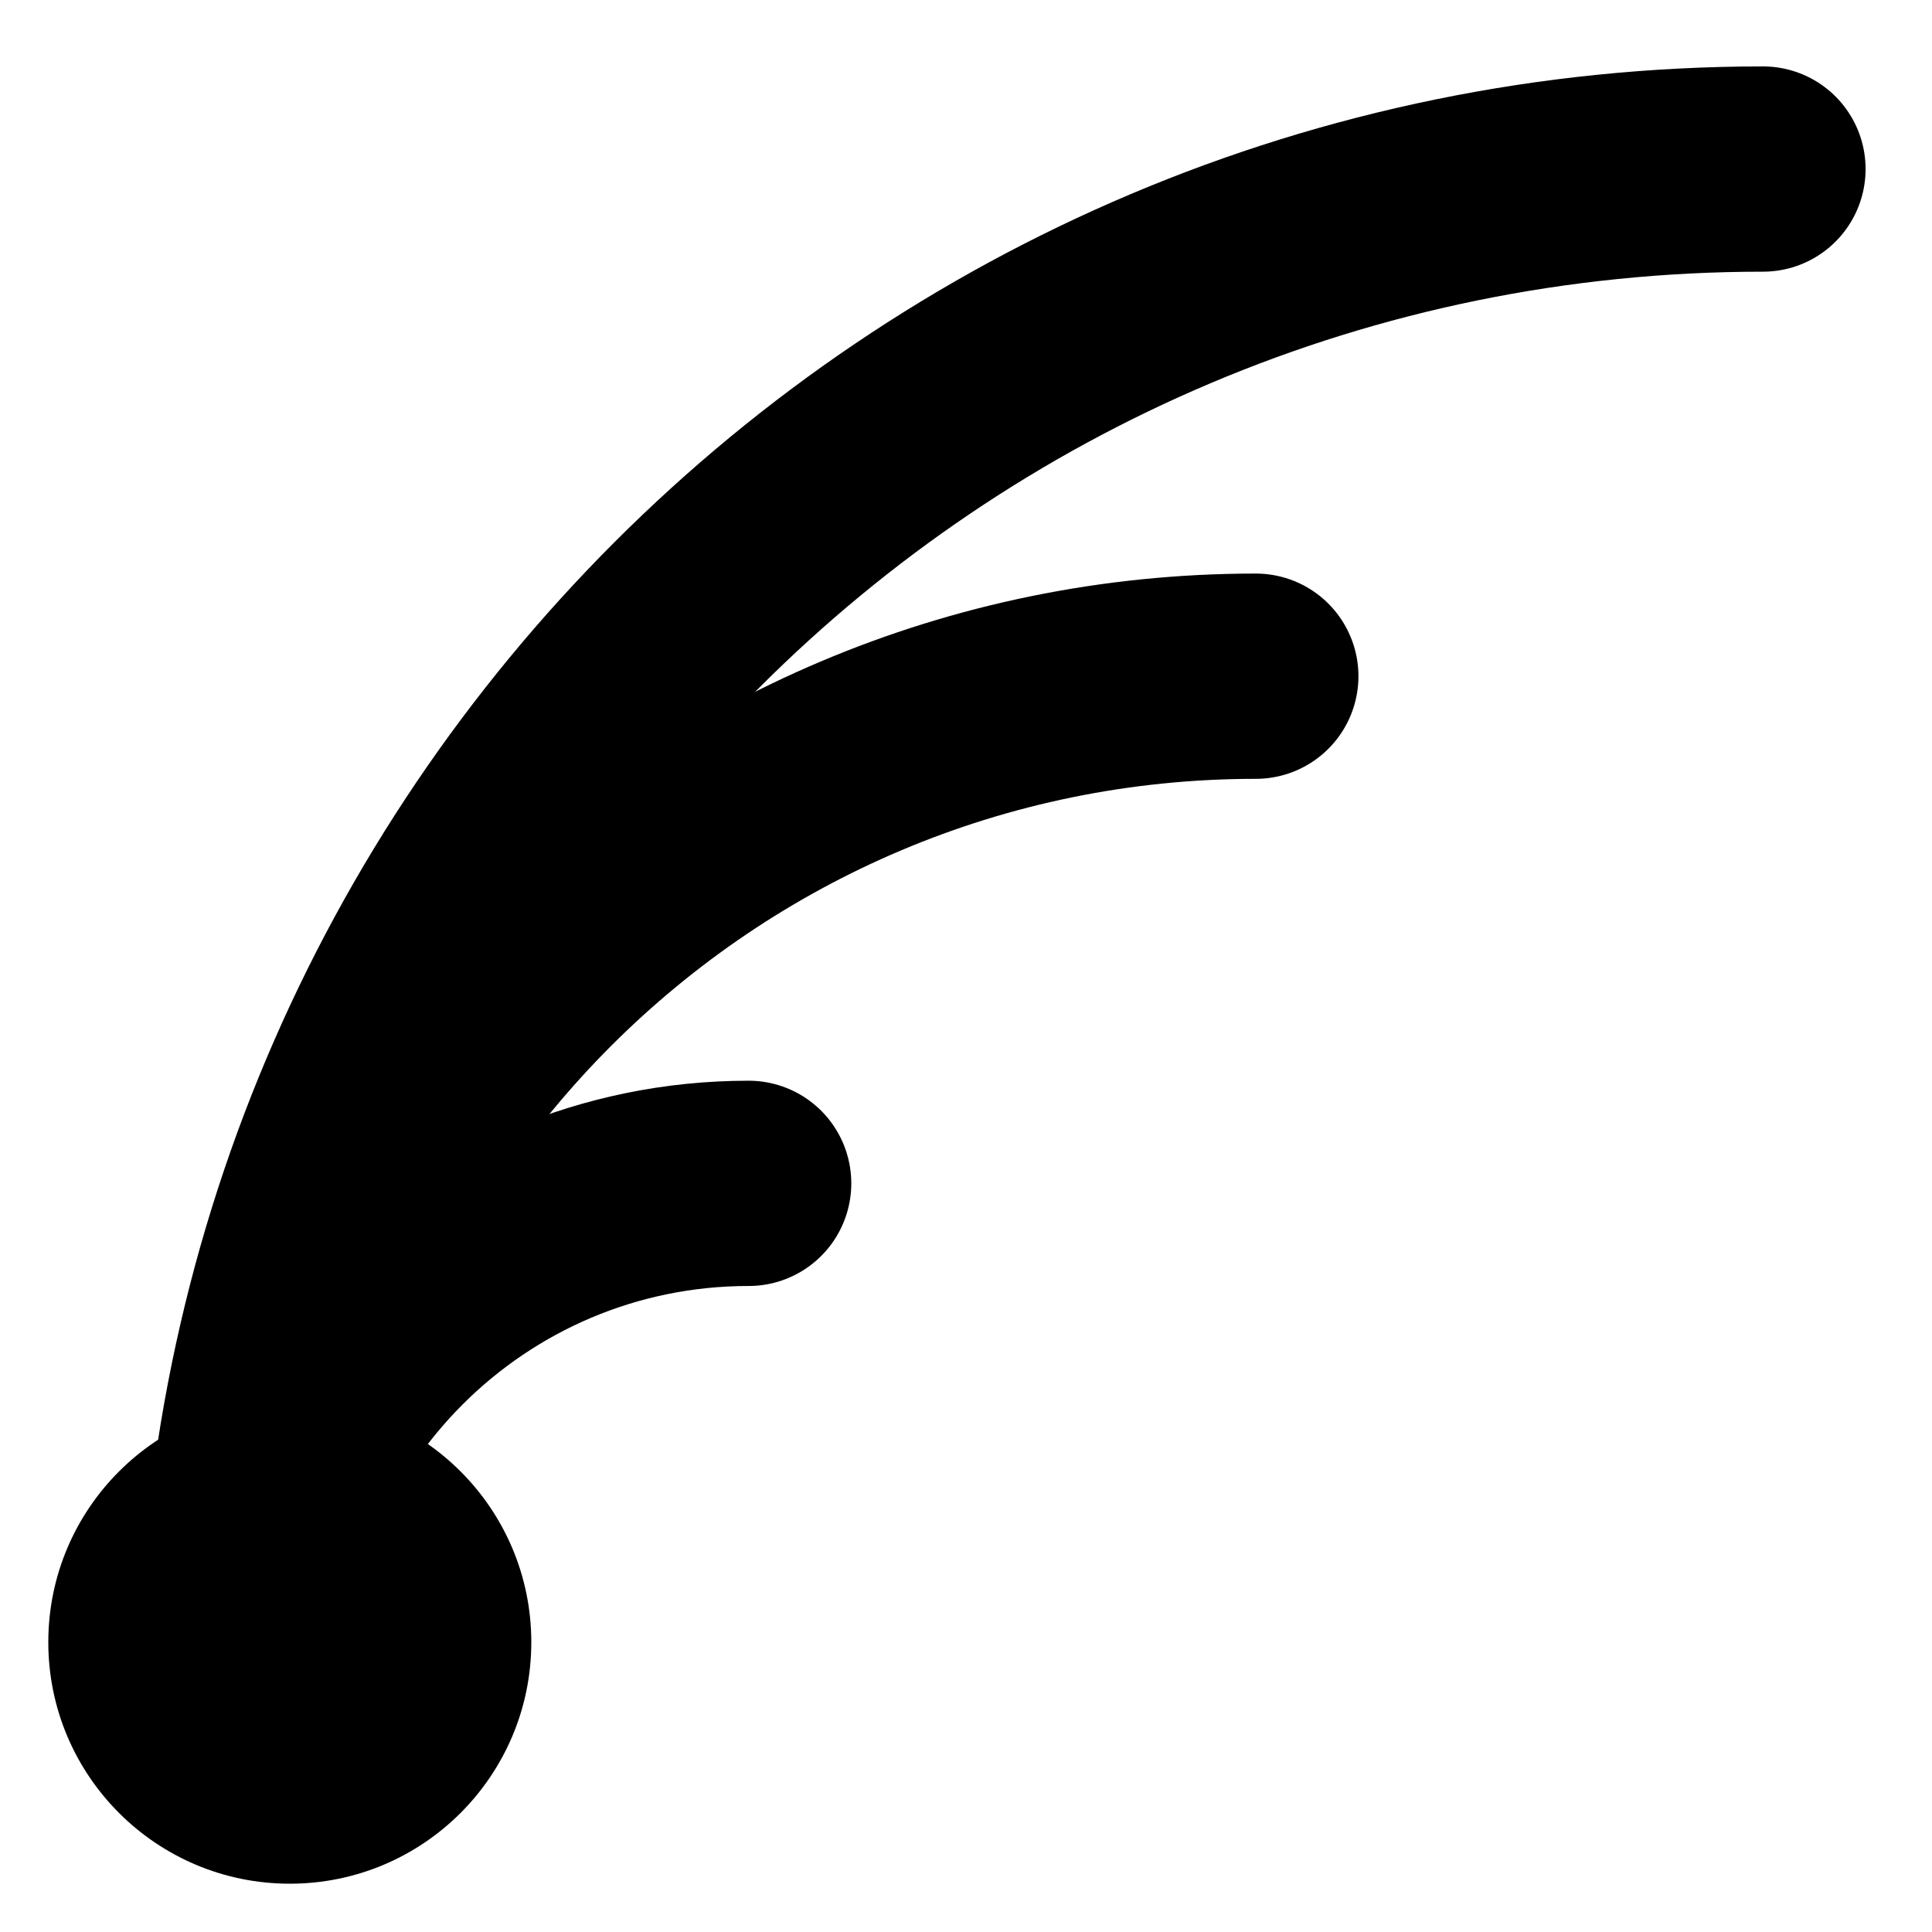
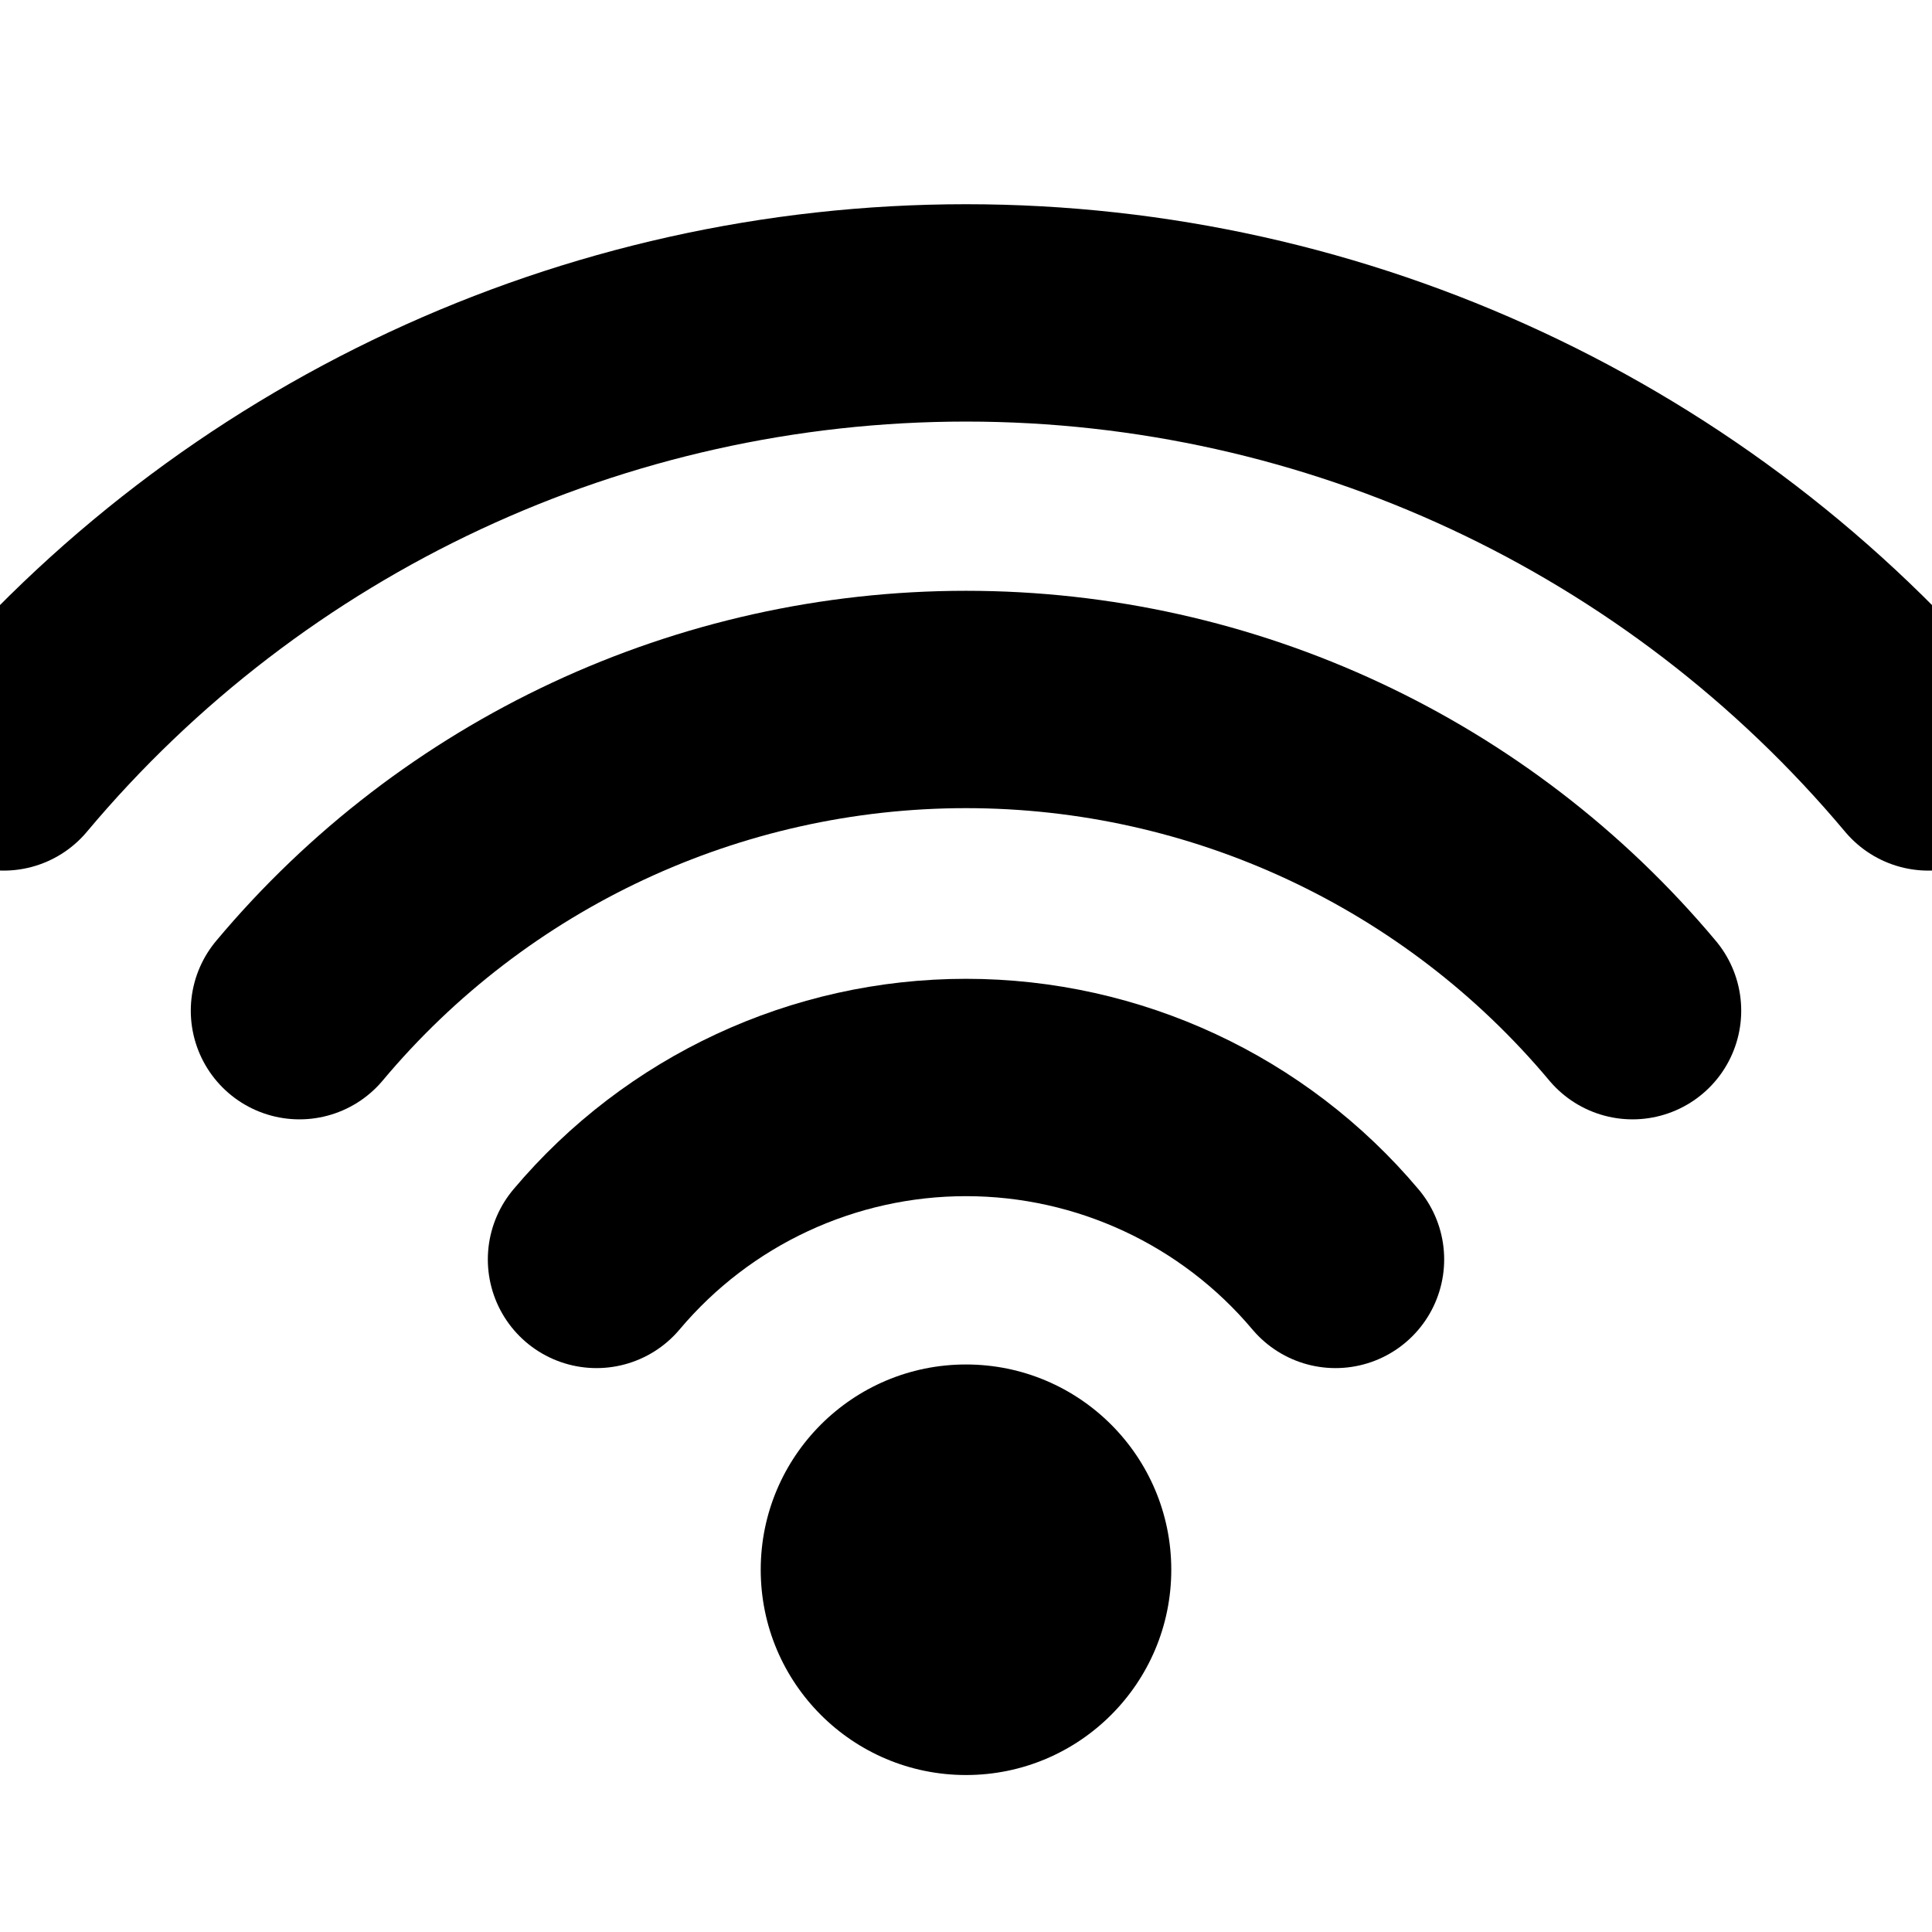
<svg xmlns="http://www.w3.org/2000/svg" width="16" height="16" viewBox="0 0 16 16">
-   <path fill="none" stroke="#000000" stroke-width="1.7" stroke-linecap="round" d="M2 14 A12.6 12.6 0 0 1 14.6 1.4" />
-   <path fill="none" stroke="#000000" stroke-width="1.7" stroke-linecap="round" d="M2 14 A8.4 8.4 0 0 1 10.4 5.6" />
-   <path fill="none" stroke="#000000" stroke-width="1.7" stroke-linecap="round" d="M2 14 A4.2 4.2 0 0 1 6.2 9.8" />
-   <circle fill="#000000" cx="2.4" cy="13.6" r="2" />
+   <path fill="none" stroke="#000000" stroke-width="1.8" stroke-linecap="round" d="M11.06 10.43 A4 4 0 0 0 4.94 10.43" />
+   <path fill="none" stroke="#000000" stroke-width="1.8" stroke-linecap="round" d="M13.52 8.37 A7.2 7.2 0 0 0 2.48 8.37" />
+   <path fill="none" stroke="#000000" stroke-width="1.8" stroke-linecap="round" d="M15.97 6.31 A10.4 10.4 0 0 0 0.03 6.31" />
+   <circle fill="#000000" cx="8" cy="13" r="1.7" />
</svg>
